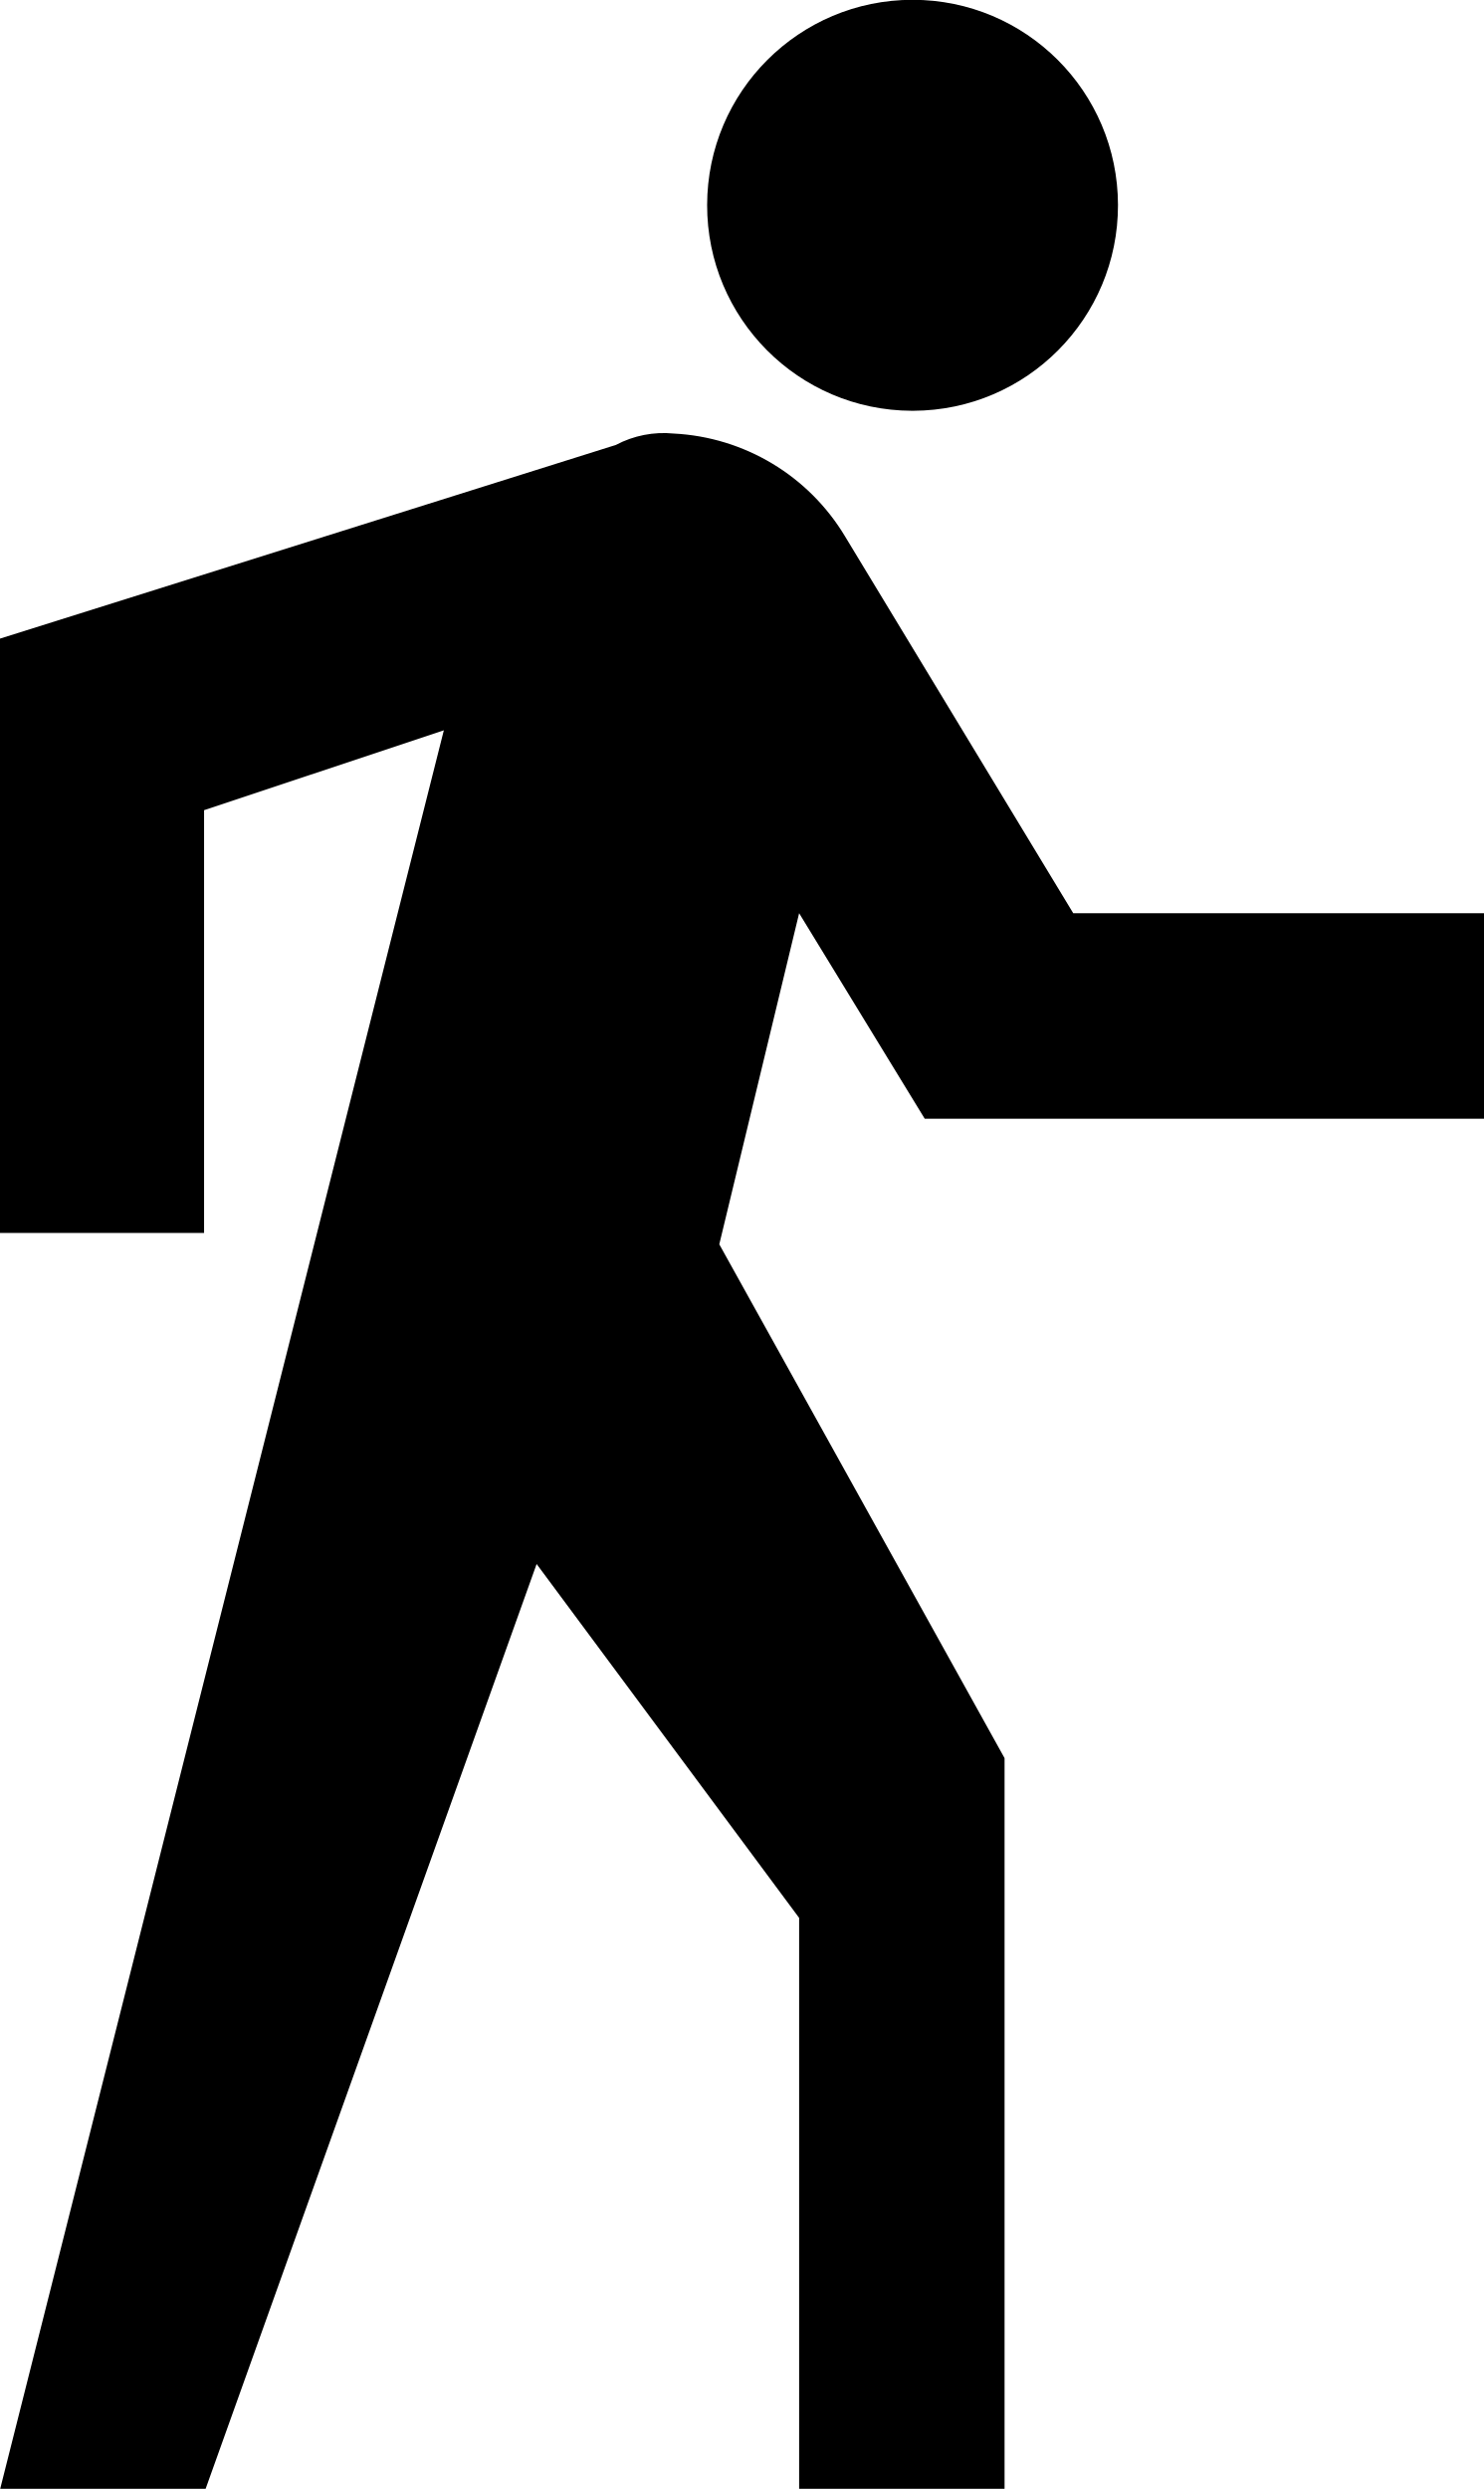
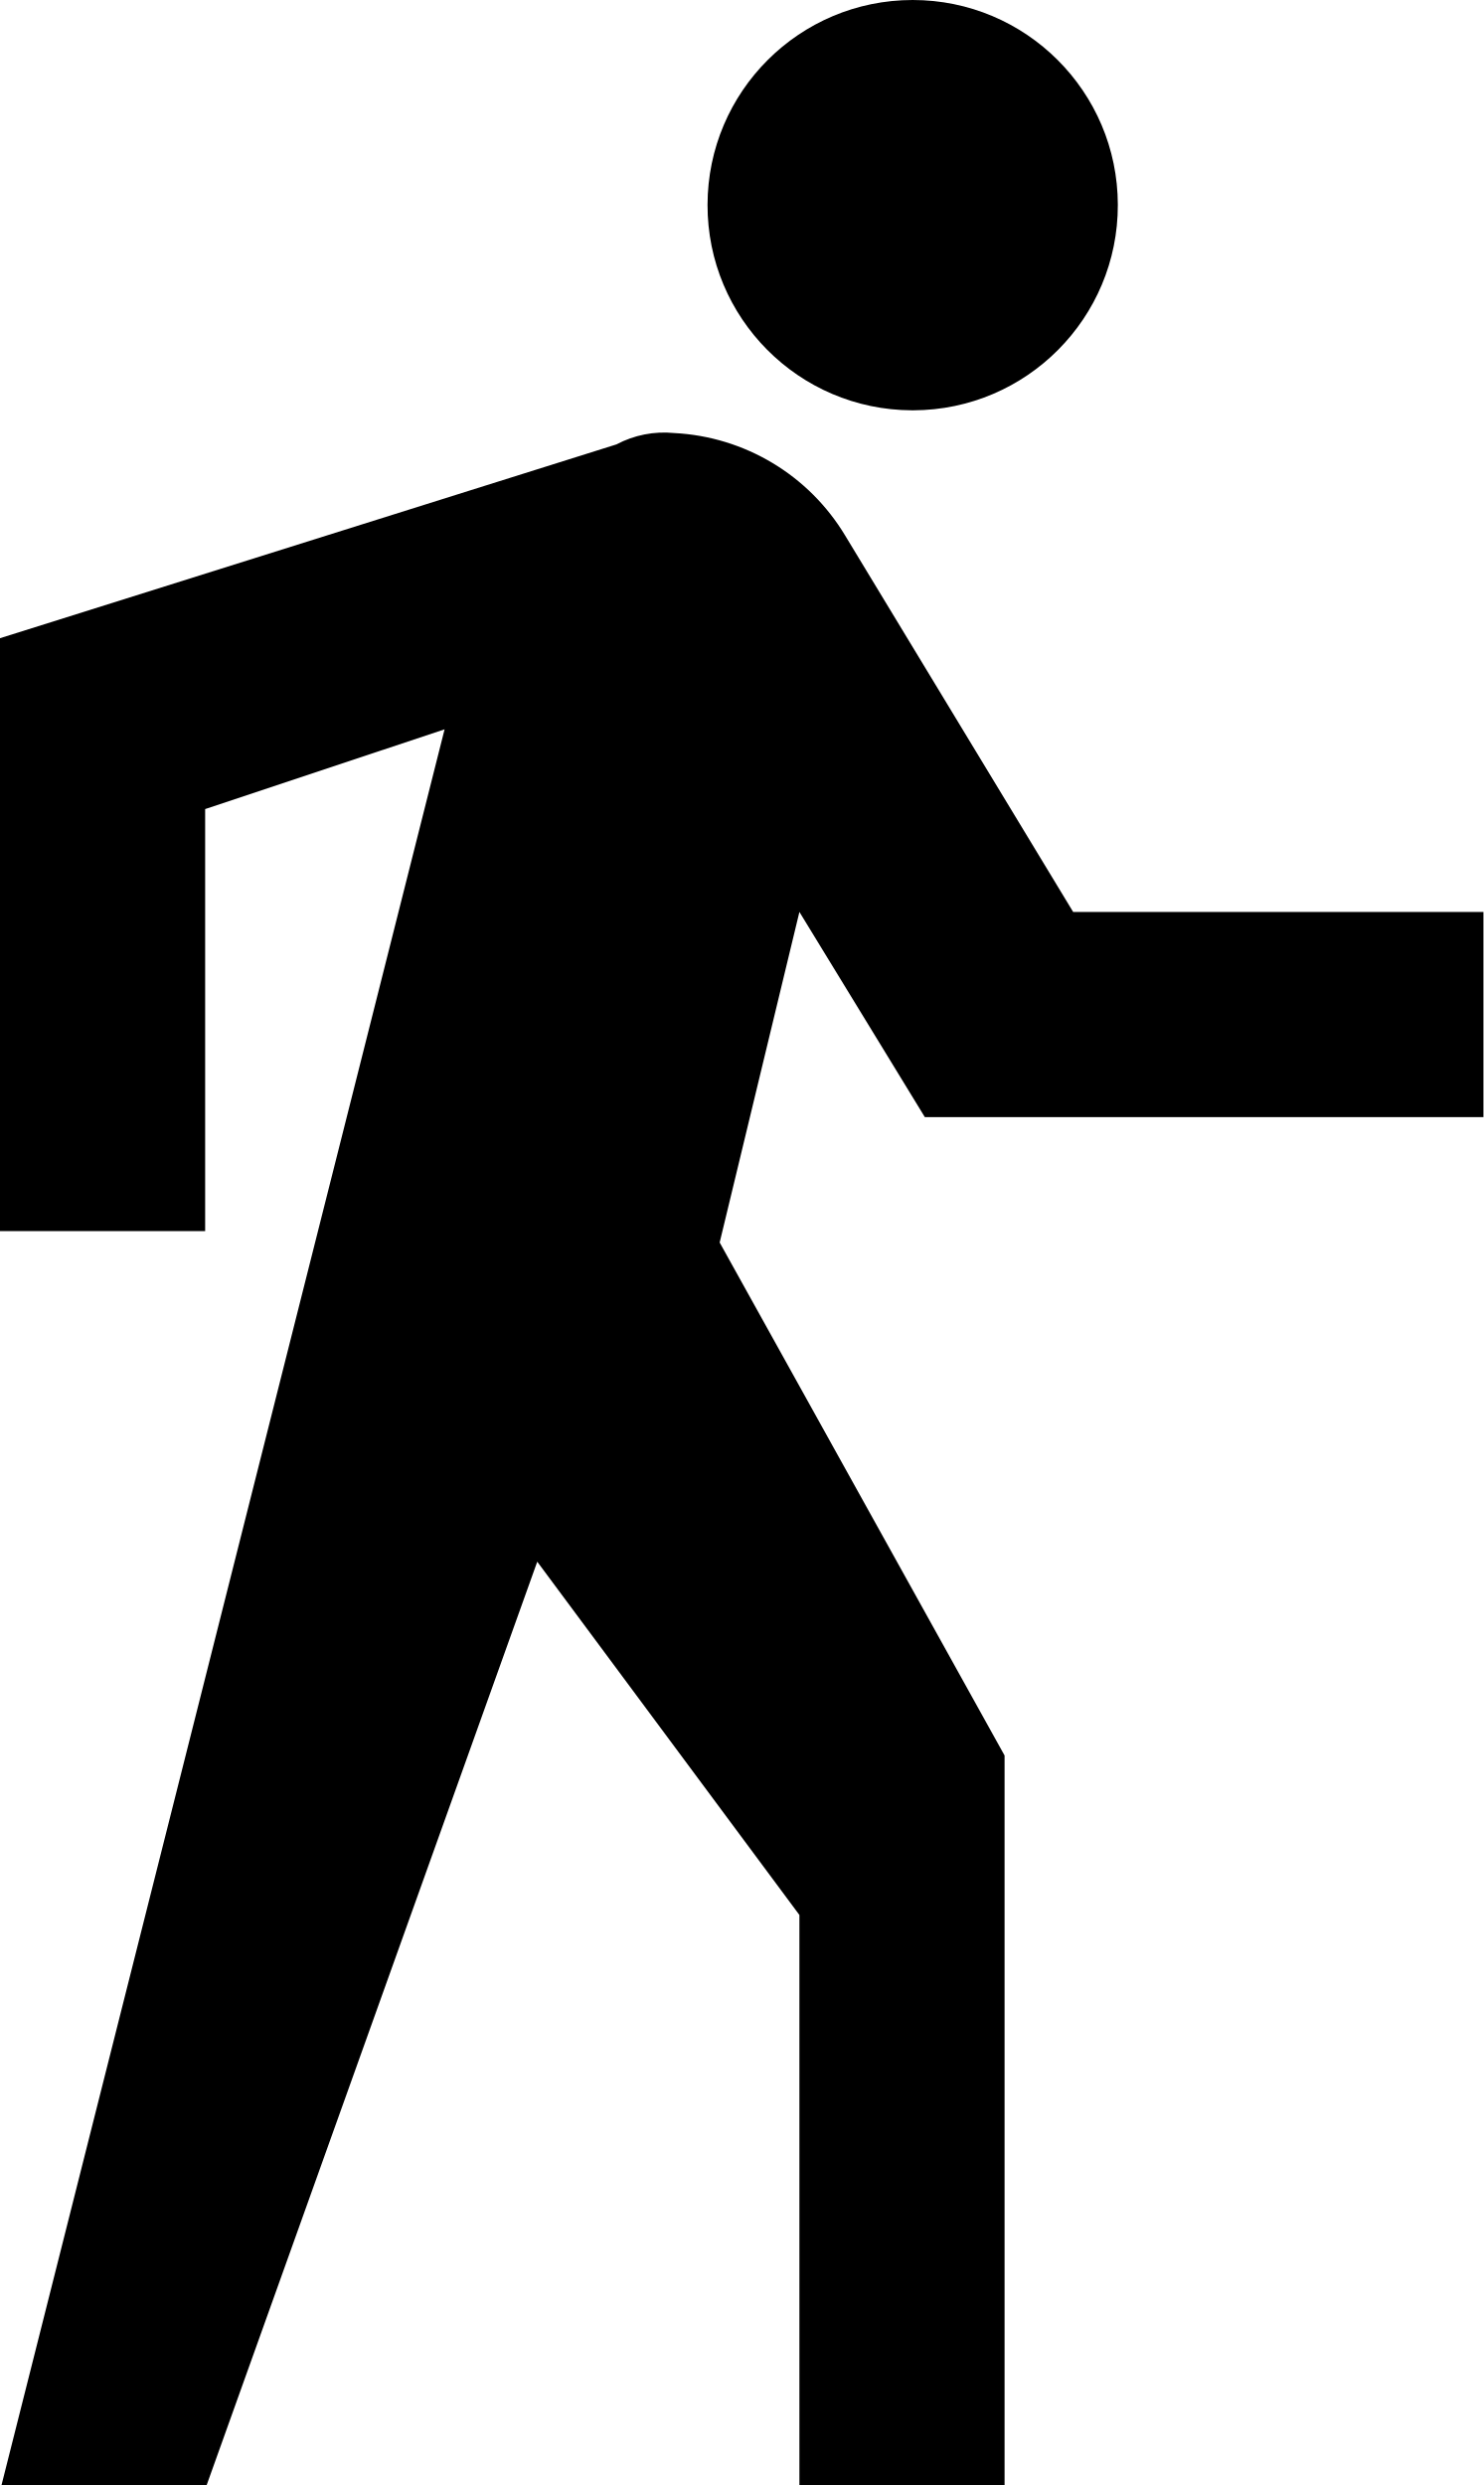
- <svg xmlns="http://www.w3.org/2000/svg" viewBox="0 0 7.693 12.9">
-   <path d="M4.794 5.798h2.9V4.733h-2.13L4.381 2.78a1.101 1.101 0 0 0-.888-.533.529.529 0 0 0-.3.059l-3.2 1.006V6.39h1.065V4.199l1.243-.414-2.3 9.114h1.065l1.716-4.793L4.143 9.94v2.959h1.065V9.112L3.729 6.449l.414-1.716.651 1.065zm-.067-3.669h.008a1.065 1.065 0 1 0-.008 0z" />
+ <svg xmlns="http://www.w3.org/2000/svg" viewBox="0 0 7.701 12.9">
+   <path d="M4.801 5.799h2.9V4.734h-2.13L4.388 2.781a1.101 1.101 0 0 0-.888-.533.529.529 0 0 0-.3.059L0 3.313v3.078h1.065V4.2l1.243-.414-2.3 9.114h1.065l1.716-4.793L4.15 9.941V12.9h1.065V9.113L3.736 6.45l.414-1.716.651 1.065zM4.734 2.13h.008a1.065 1.065 0 1 0-.008 0z" />
</svg>
